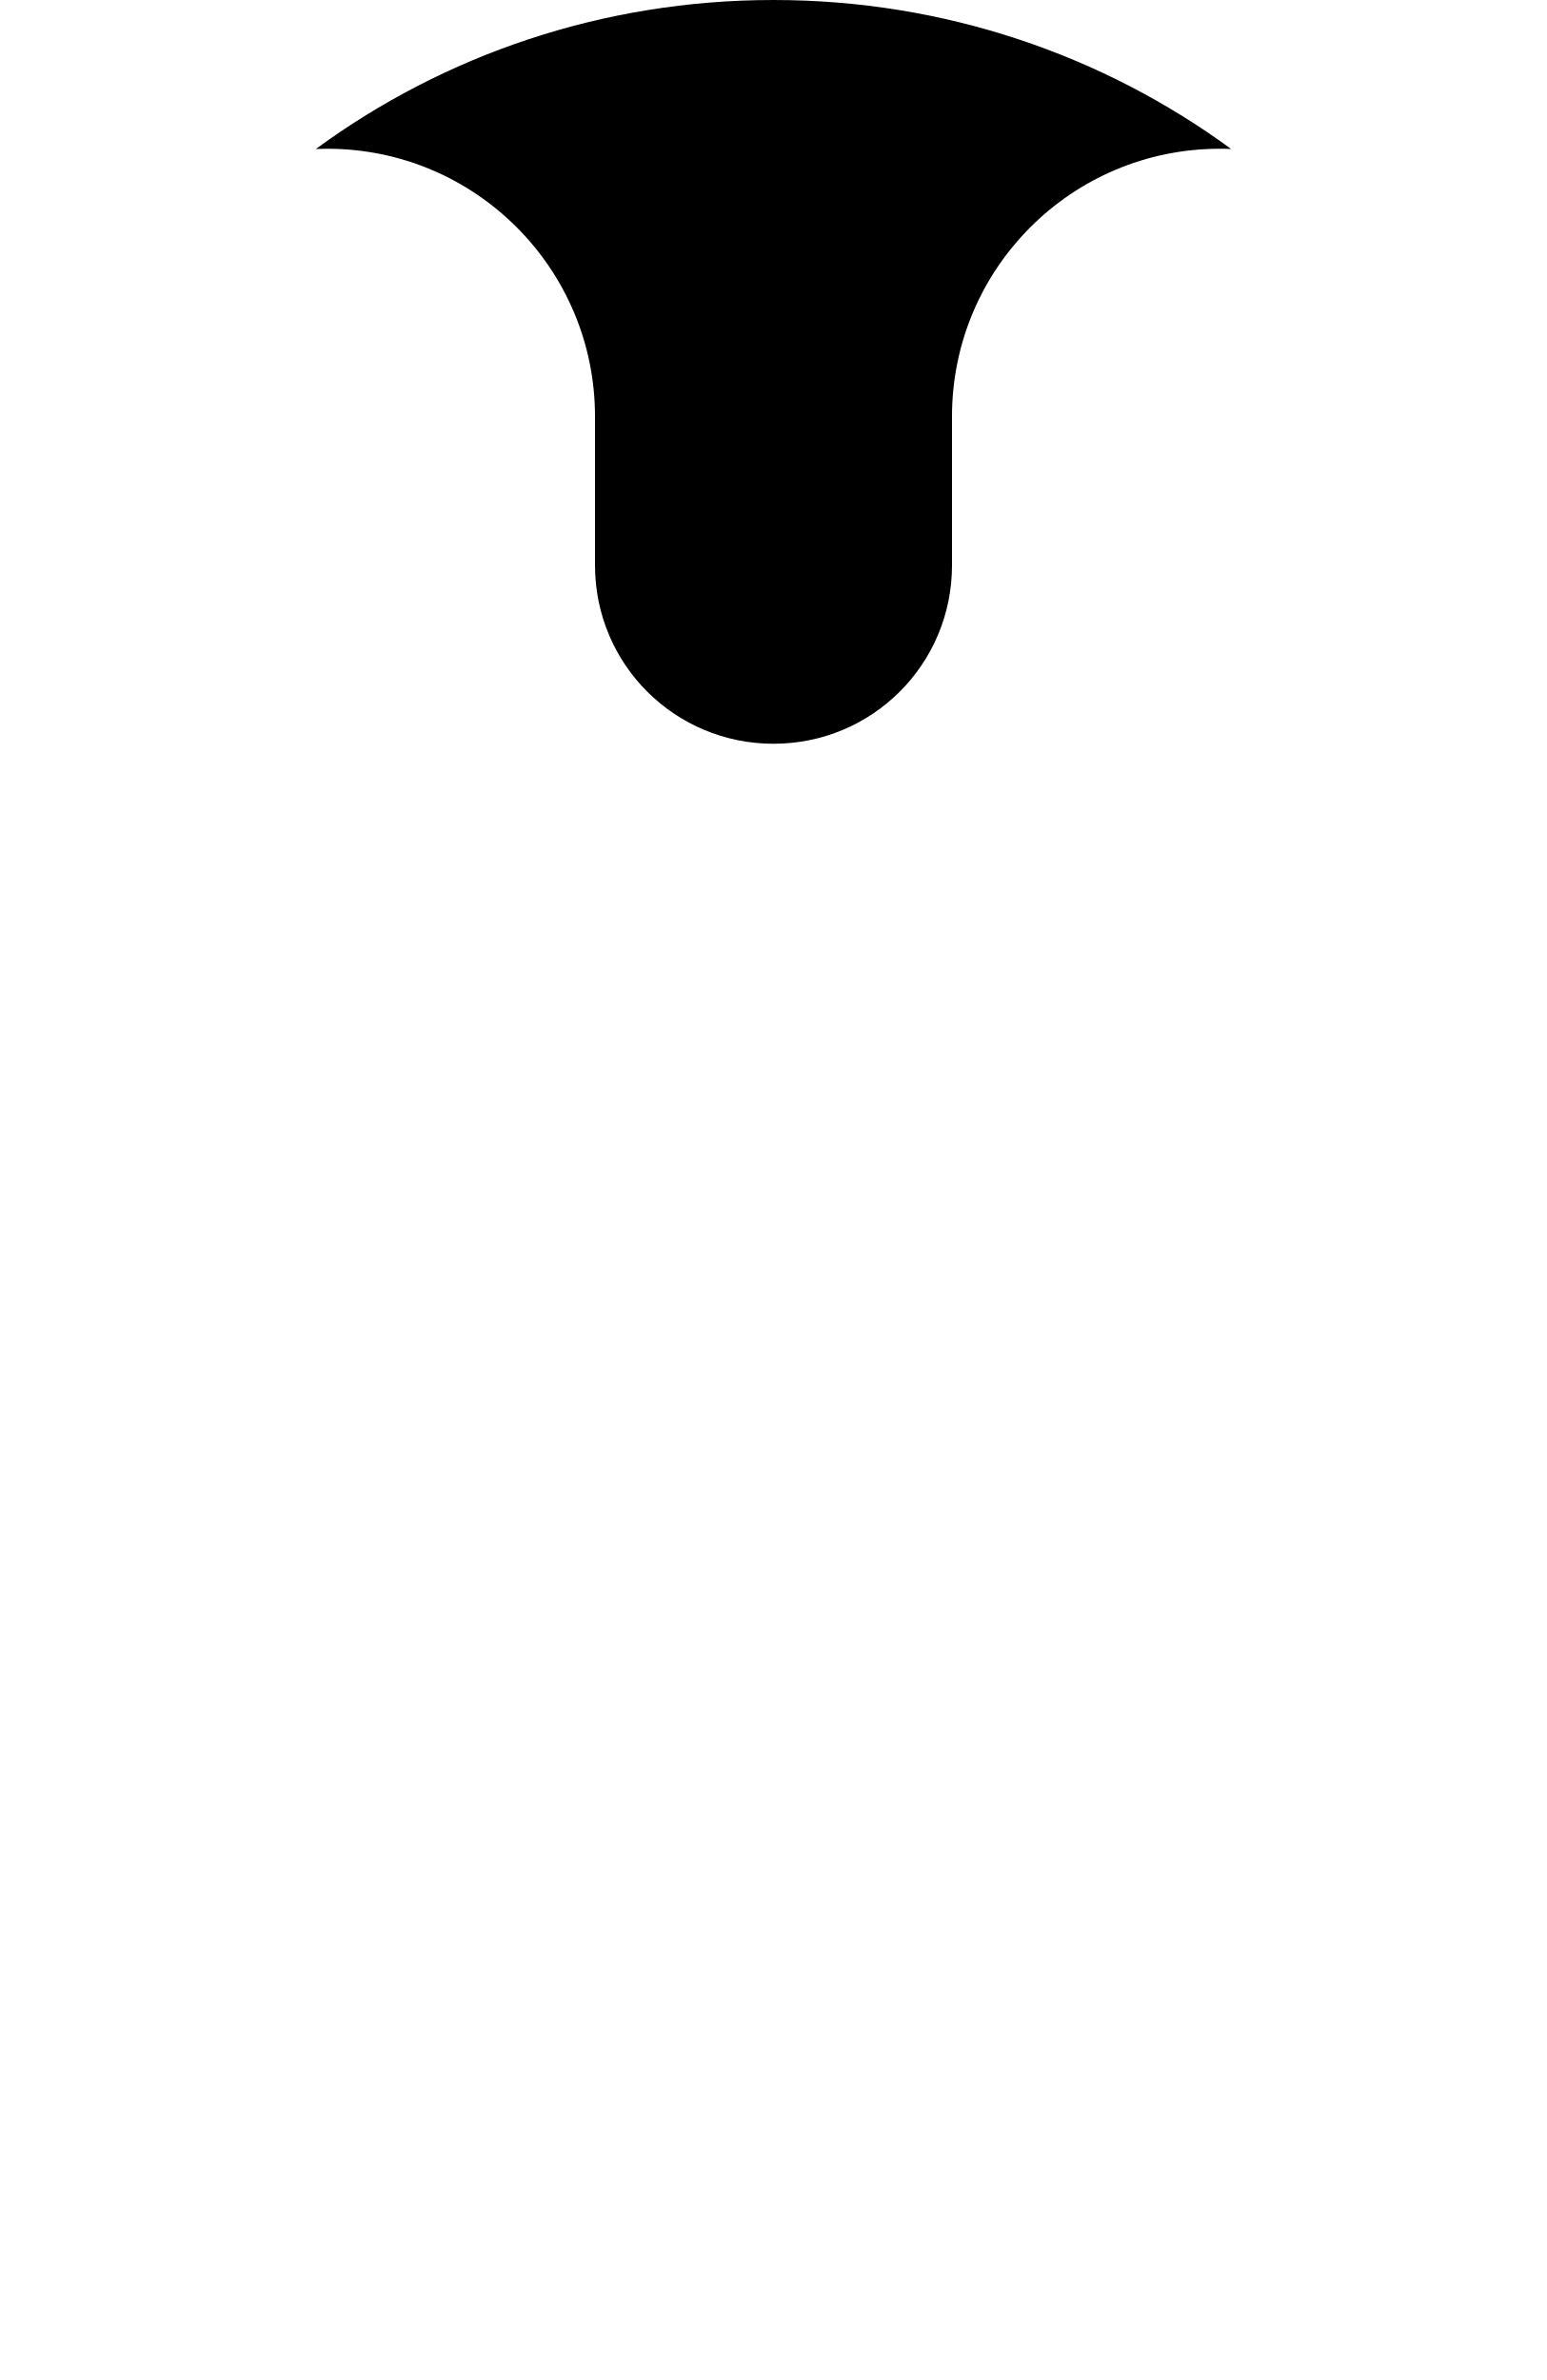
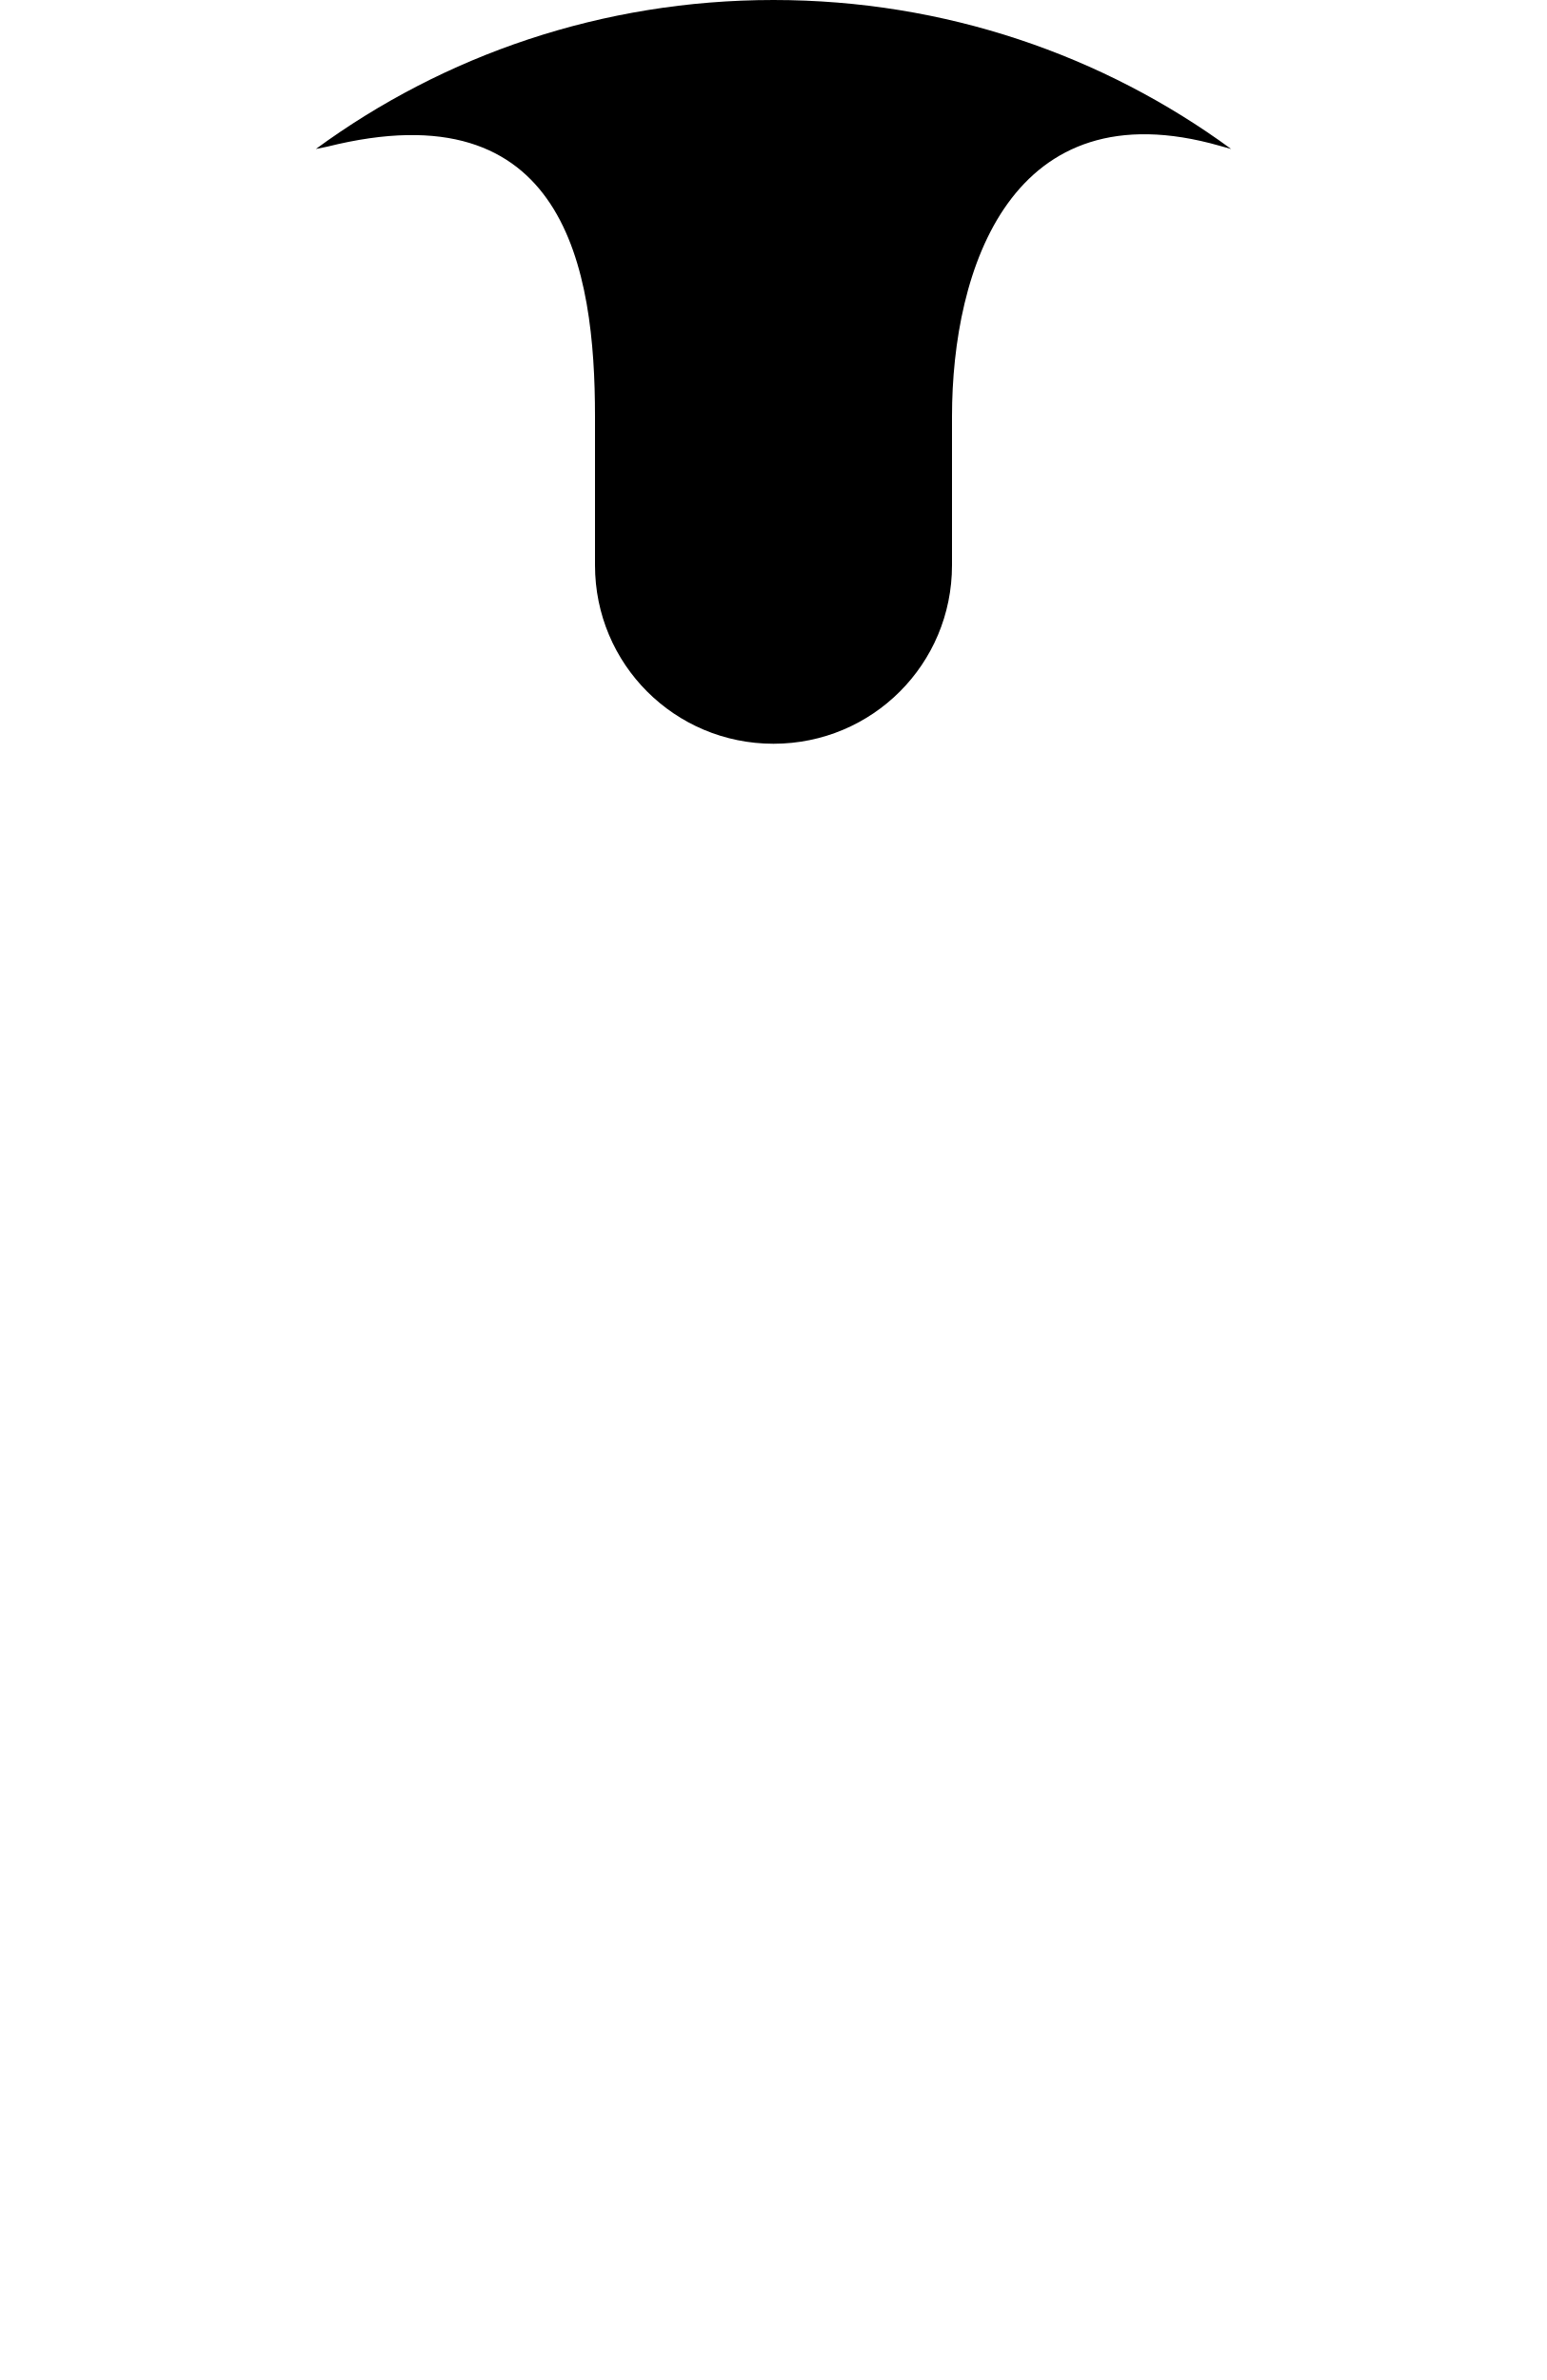
<svg xmlns="http://www.w3.org/2000/svg" id="SVGRoot" width="52" height="80" version="1.1" viewBox="0 0 52 80">
-   <g transform="rotate(90,26,26)">
-     <rect width="80" height="52" rx="26" ry="26" fill="none" stroke-width="1.317" />
-     <path d="m5.008 10.617c-3.151 4.302-5.008 9.618-5.008 15.383s1.856 11.081 5.008 15.383c-0.005-0.128-0.008-0.255-0.008-0.383 0-4.971 4.029-9 9-9h5c3.324 0 6-2.676 6-6s-2.676-6-6-6h-5c-4.971 0-9-4.029-9-9-1.108e-4 -0.128 0.002-0.255 0.008-0.383z" />
-   </g>
+   <path d="m41.383 5.008c-4.302-3.151-9.618-5.008-15.383-5.008s-11.081 1.856-15.383 5.008l0.383-0.078c8-2 9 4.1 9 9.07v5c0 3.324 2.676 6 6 6s6-2.676 6-6v-5c0-4.971 2-11.099 9-9.099l0.383 0.107z" />
</svg>
